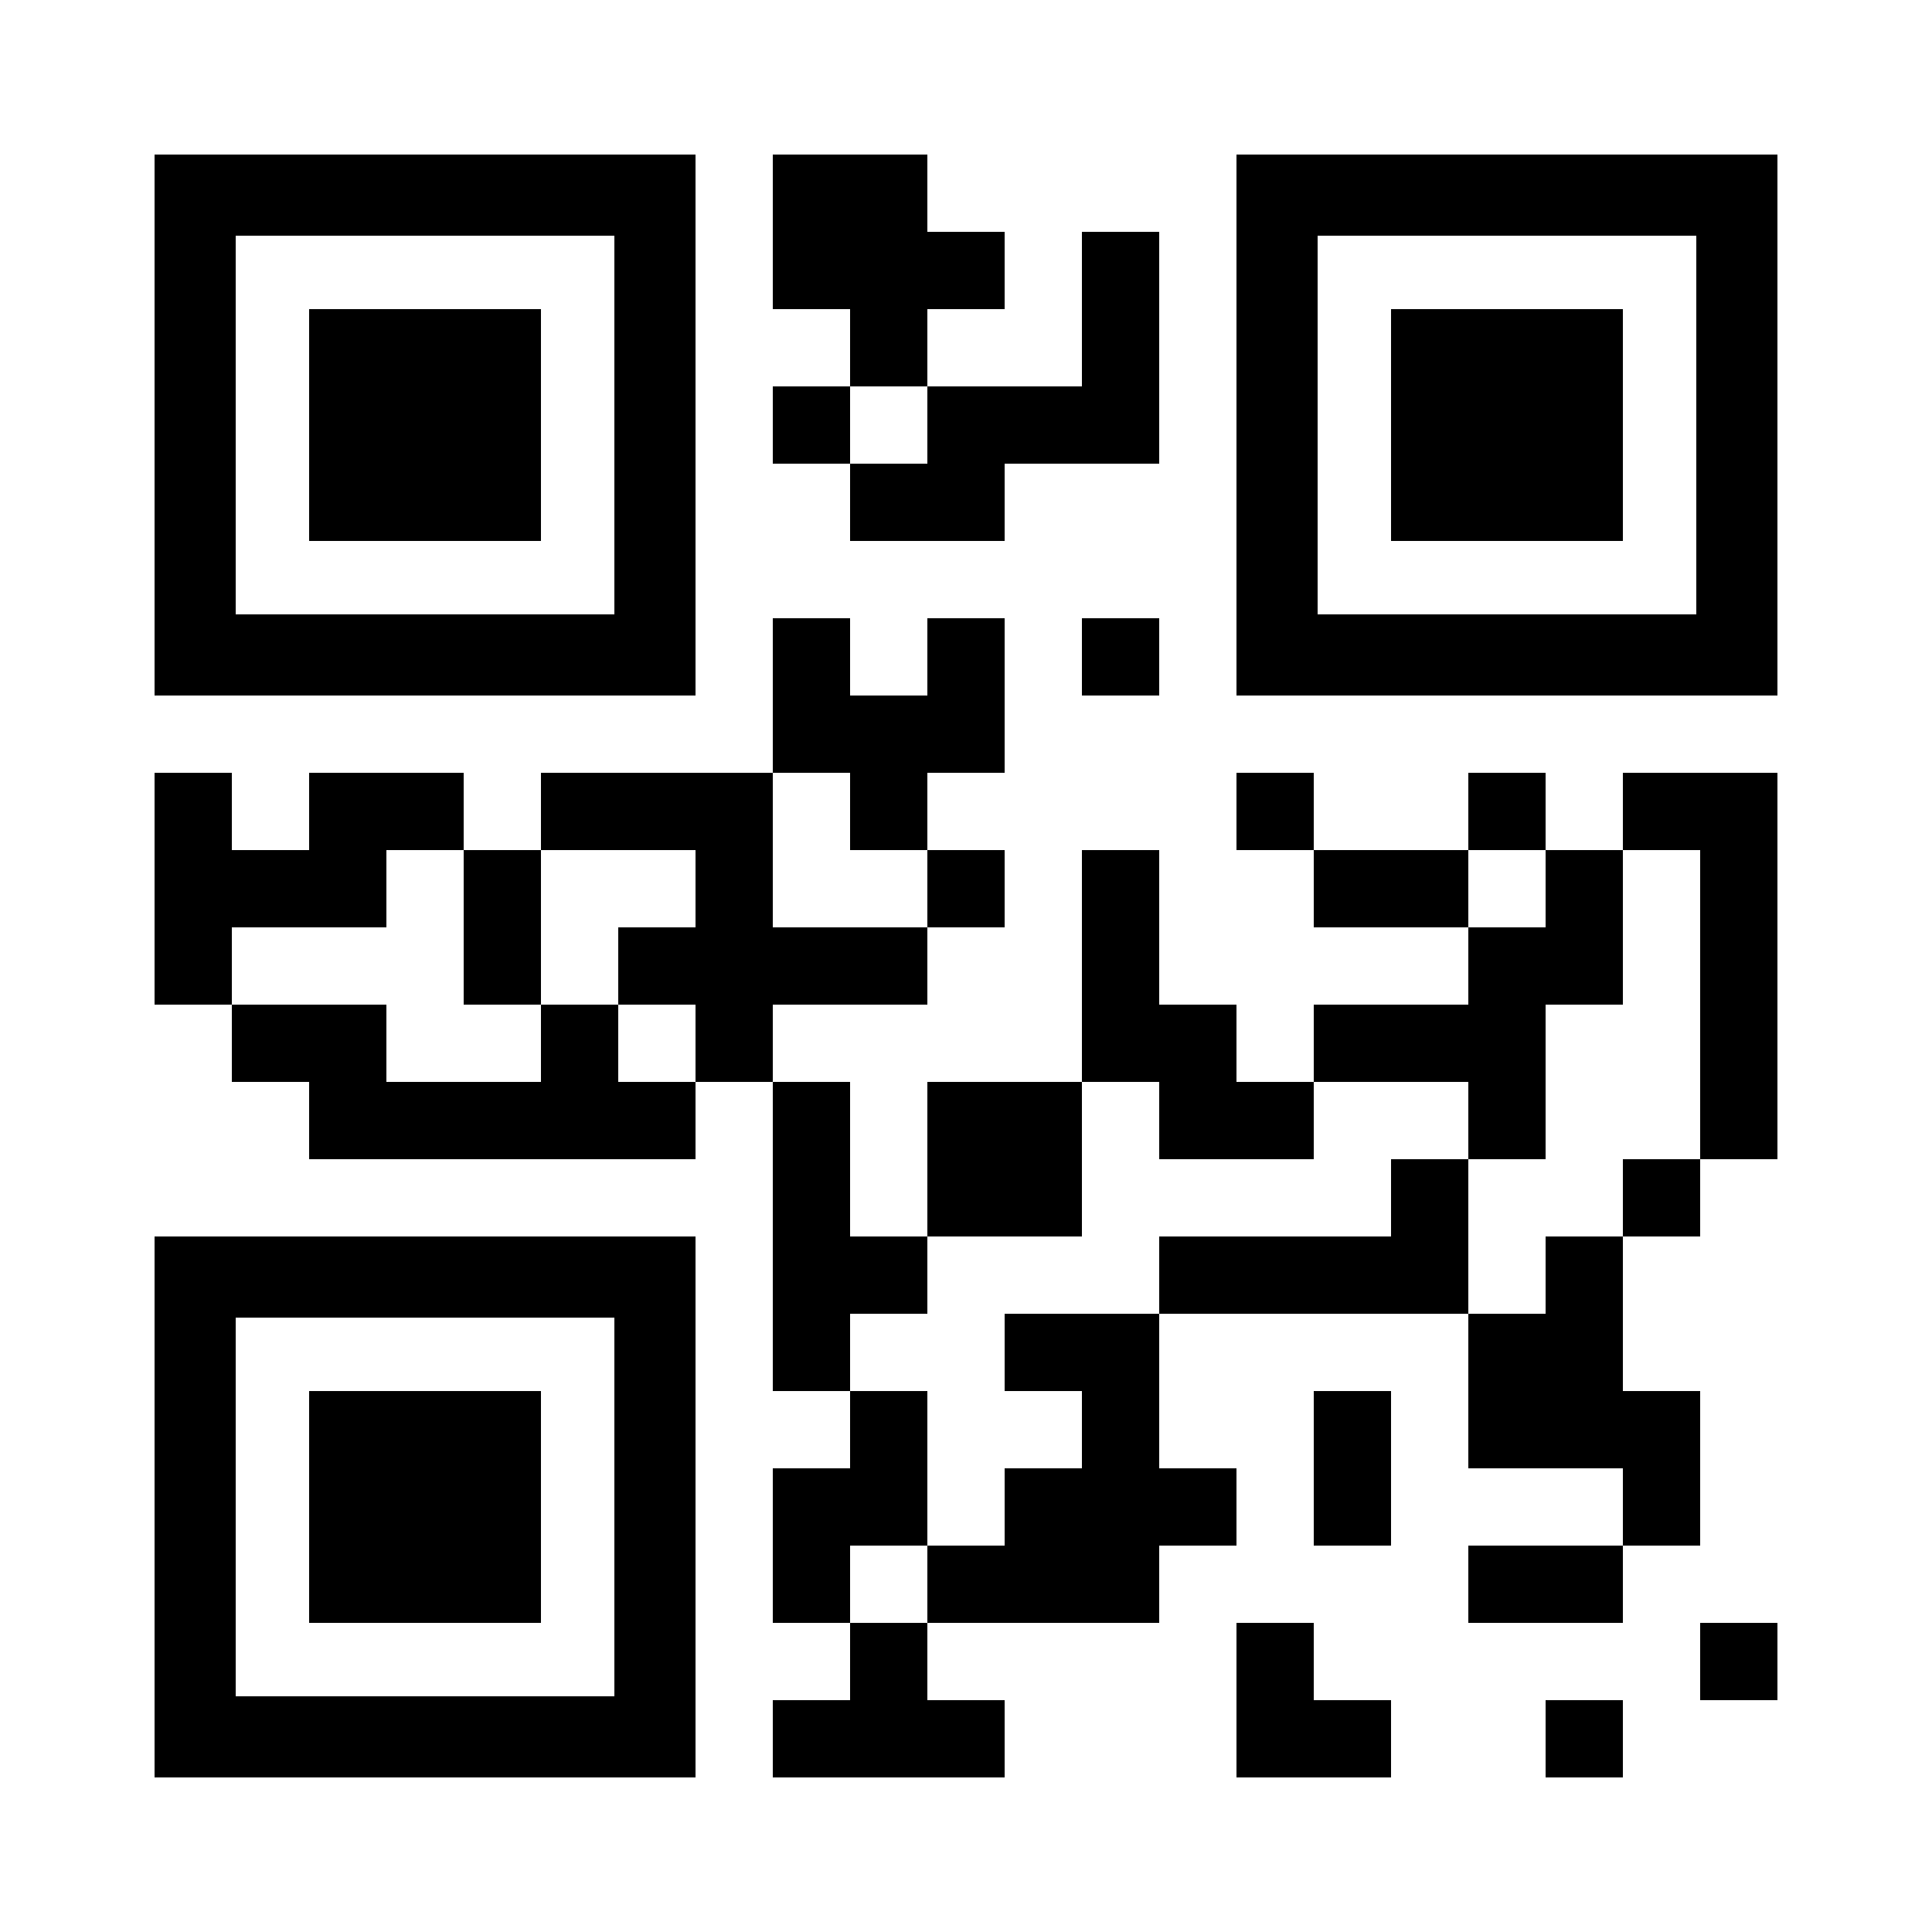
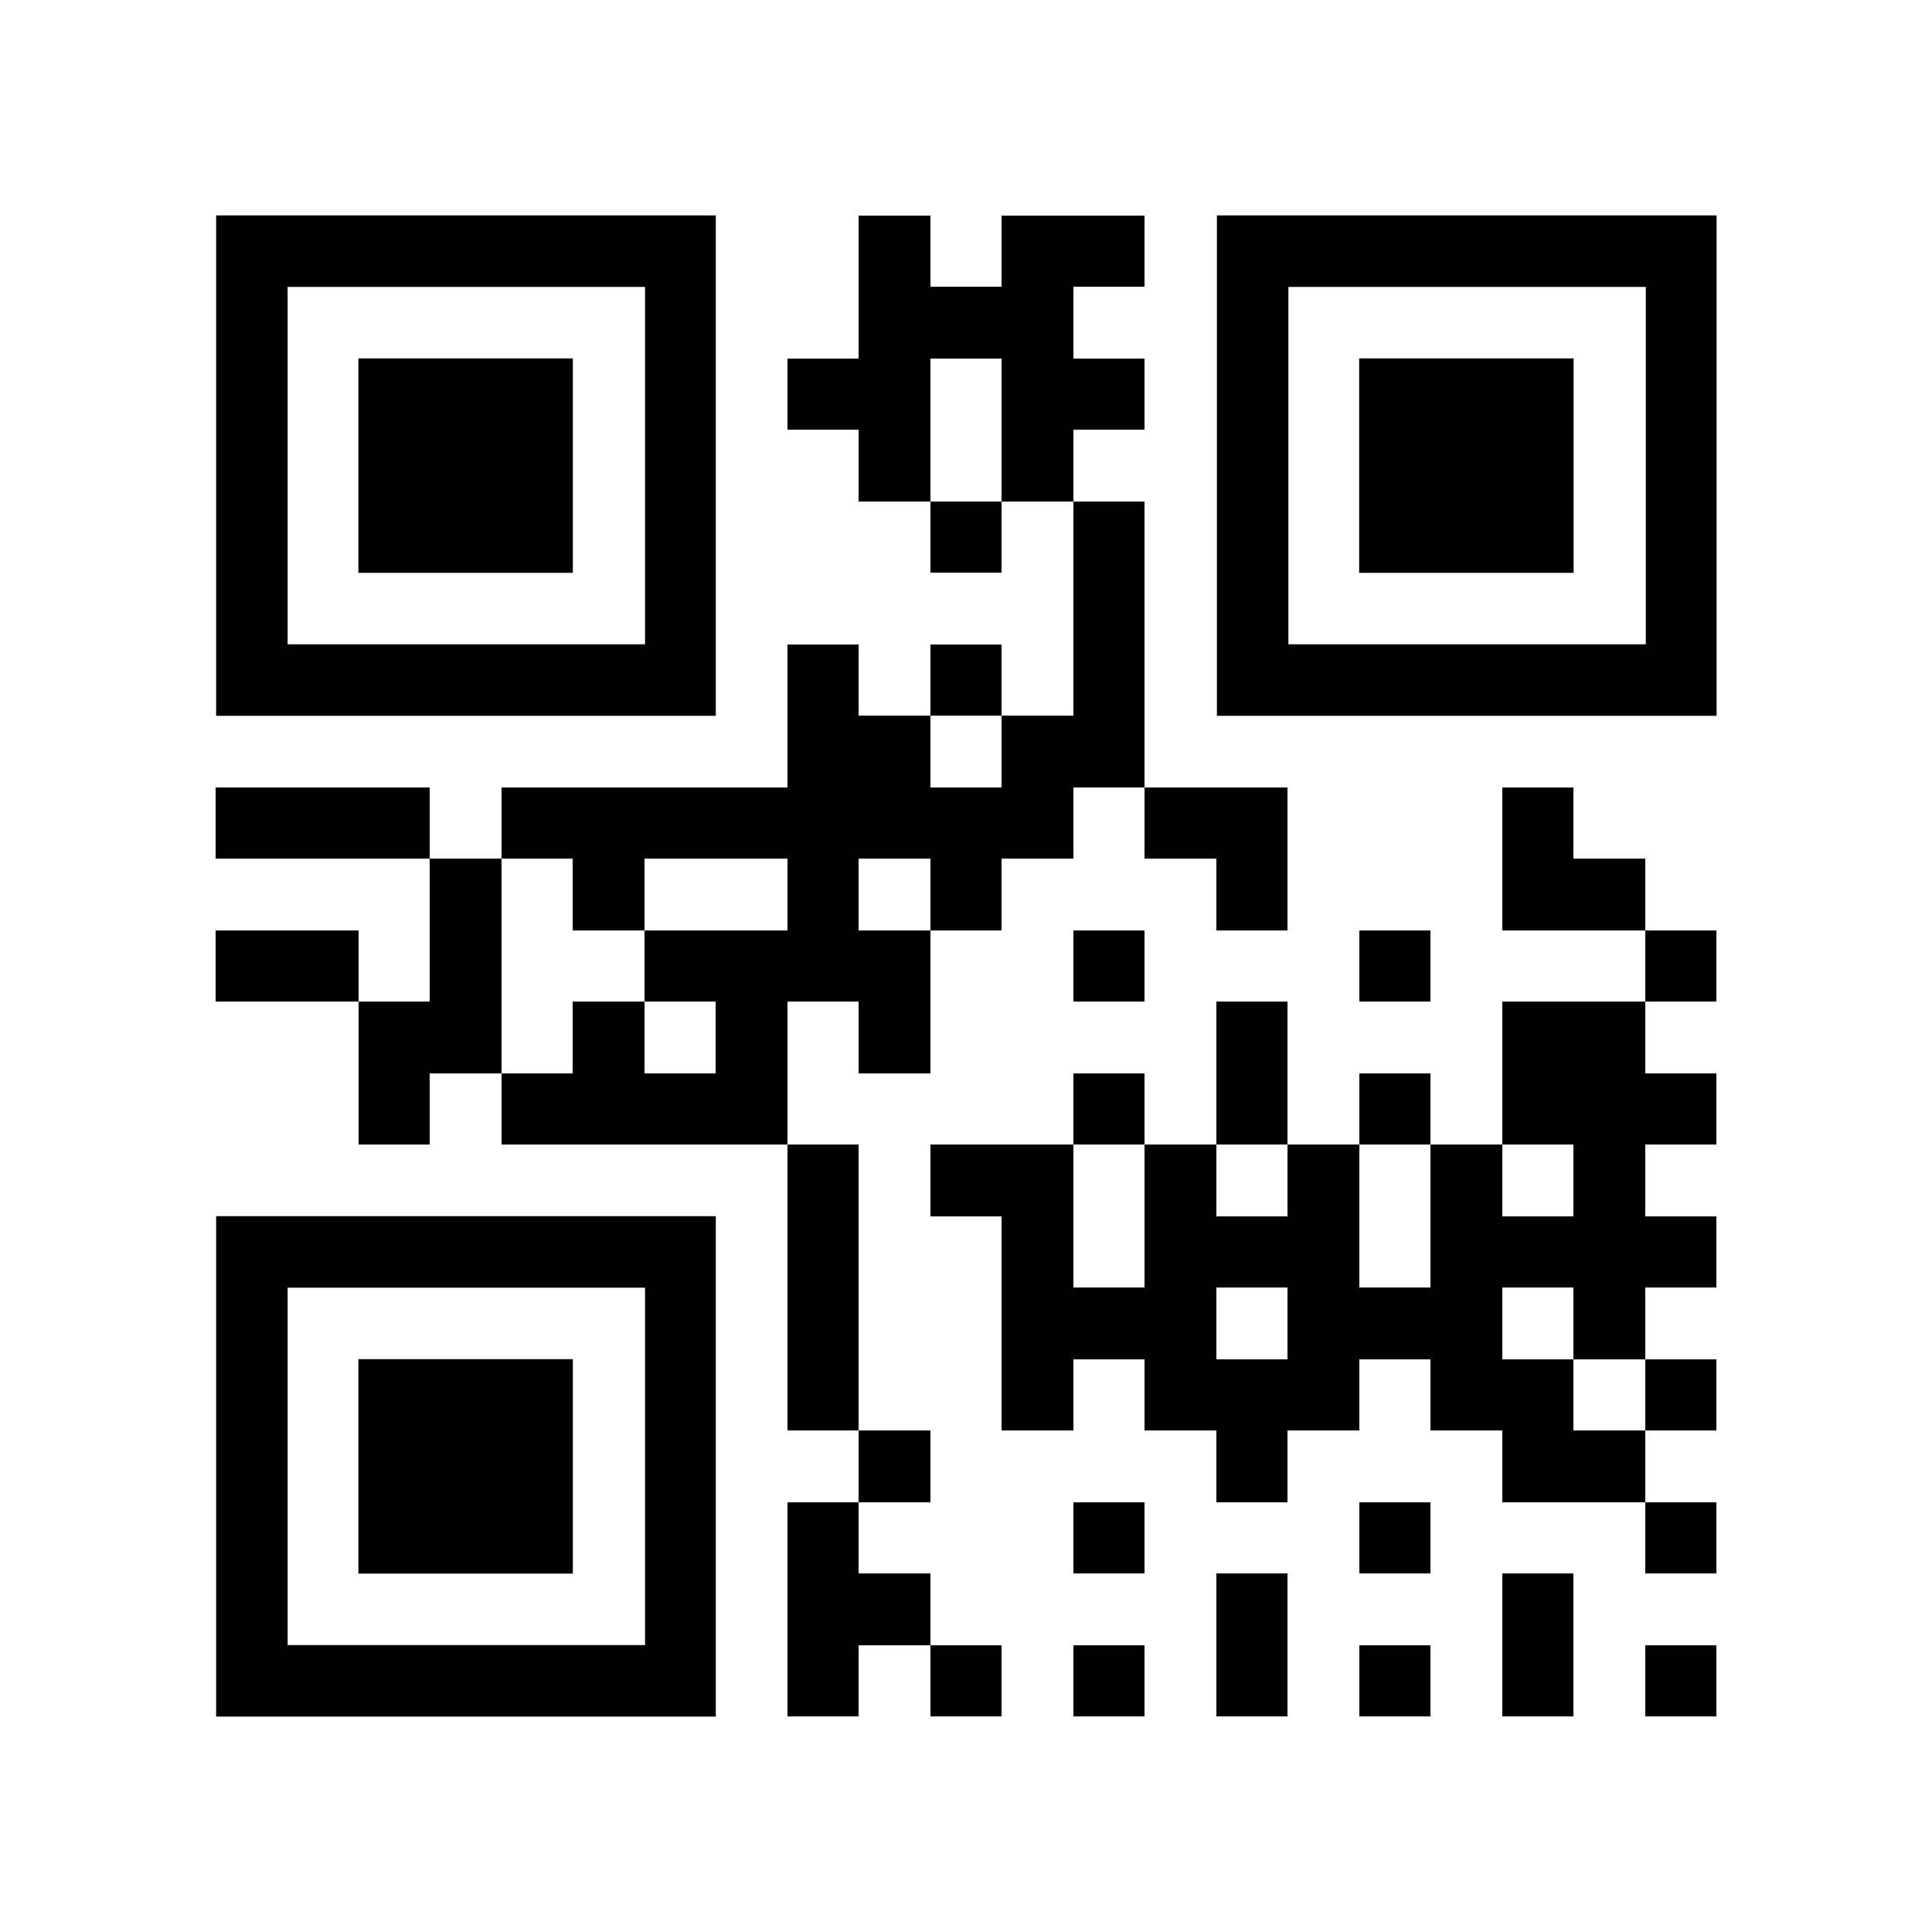
- <svg xmlns="http://www.w3.org/2000/svg" version="1.1" id="Layer_1" x="0px" y="0px" width="1200px" height="1200px" viewBox="0 0 1200 1200" enable-background="new 0 0 1200 1200" xml:space="preserve">
-   <rect x="0" y="0" width="1200" height="1200" fill="rgb(255,255,255)" />
-   <g transform="translate(96,96)">
-     <g transform="translate(384,0) scale(0.48,0.48)">
-       <g transform="" style="fill: rgb(0, 0, 0);">
-         <rect width="100" height="100" />
-       </g>
-     </g>
-     <g transform="translate(432,0) scale(0.48,0.48)">
-       <g transform="" style="fill: rgb(0, 0, 0);">
-         <rect width="100" height="100" />
-       </g>
-     </g>
-     <g transform="translate(384,48) scale(0.48,0.48)">
-       <g transform="" style="fill: rgb(0, 0, 0);">
-         <rect width="100" height="100" />
-       </g>
-     </g>
-     <g transform="translate(432,48) scale(0.48,0.48)">
-       <g transform="" style="fill: rgb(0, 0, 0);">
-         <rect width="100" height="100" />
-       </g>
-     </g>
-     <g transform="translate(480,48) scale(0.48,0.48)">
-       <g transform="" style="fill: rgb(0, 0, 0);">
-         <rect width="100" height="100" />
-       </g>
-     </g>
-     <g transform="translate(576,48) scale(0.48,0.48)">
-       <g transform="" style="fill: rgb(0, 0, 0);">
-         <rect width="100" height="100" />
-       </g>
-     </g>
-     <g transform="translate(432,96) scale(0.48,0.48)">
-       <g transform="" style="fill: rgb(0, 0, 0);">
-         <rect width="100" height="100" />
-       </g>
-     </g>
-     <g transform="translate(576,96) scale(0.48,0.48)">
-       <g transform="" style="fill: rgb(0, 0, 0);">
-         <rect width="100" height="100" />
-       </g>
-     </g>
-     <g transform="translate(384,144) scale(0.48,0.48)">
-       <g transform="" style="fill: rgb(0, 0, 0);">
-         <rect width="100" height="100" />
-       </g>
-     </g>
-     <g transform="translate(480,144) scale(0.48,0.48)">
-       <g transform="" style="fill: rgb(0, 0, 0);">
-         <rect width="100" height="100" />
-       </g>
-     </g>
-     <g transform="translate(528,144) scale(0.48,0.48)">
-       <g transform="" style="fill: rgb(0, 0, 0);">
-         <rect width="100" height="100" />
-       </g>
-     </g>
-     <g transform="translate(576,144) scale(0.48,0.48)">
-       <g transform="" style="fill: rgb(0, 0, 0);">
-         <rect width="100" height="100" />
-       </g>
-     </g>
-     <g transform="translate(432,192) scale(0.48,0.48)">
-       <g transform="" style="fill: rgb(0, 0, 0);">
-         <rect width="100" height="100" />
-       </g>
-     </g>
-     <g transform="translate(480,192) scale(0.48,0.48)">
-       <g transform="" style="fill: rgb(0, 0, 0);">
-         <rect width="100" height="100" />
-       </g>
-     </g>
-     <g transform="translate(384,288) scale(0.48,0.48)">
-       <g transform="" style="fill: rgb(0, 0, 0);">
-         <rect width="100" height="100" />
-       </g>
-     </g>
-     <g transform="translate(480,288) scale(0.48,0.48)">
-       <g transform="" style="fill: rgb(0, 0, 0);">
-         <rect width="100" height="100" />
-       </g>
-     </g>
-     <g transform="translate(576,288) scale(0.48,0.48)">
-       <g transform="" style="fill: rgb(0, 0, 0);">
-         <rect width="100" height="100" />
-       </g>
-     </g>
-     <g transform="translate(384,336) scale(0.48,0.48)">
-       <g transform="" style="fill: rgb(0, 0, 0);">
-         <rect width="100" height="100" />
-       </g>
-     </g>
-     <g transform="translate(432,336) scale(0.48,0.48)">
-       <g transform="" style="fill: rgb(0, 0, 0);">
-         <rect width="100" height="100" />
-       </g>
-     </g>
-     <g transform="translate(480,336) scale(0.48,0.48)">
-       <g transform="" style="fill: rgb(0, 0, 0);">
-         <rect width="100" height="100" />
-       </g>
-     </g>
-     <g transform="translate(0,384) scale(0.48,0.48)">
-       <g transform="" style="fill: rgb(0, 0, 0);">
-         <rect width="100" height="100" />
-       </g>
-     </g>
-     <g transform="translate(96,384) scale(0.48,0.48)">
-       <g transform="" style="fill: rgb(0, 0, 0);">
-         <rect width="100" height="100" />
-       </g>
-     </g>
-     <g transform="translate(144,384) scale(0.48,0.48)">
-       <g transform="" style="fill: rgb(0, 0, 0);">
-         <rect width="100" height="100" />
-       </g>
-     </g>
-     <g transform="translate(240,384) scale(0.48,0.48)">
-       <g transform="" style="fill: rgb(0, 0, 0);">
-         <rect width="100" height="100" />
-       </g>
-     </g>
-     <g transform="translate(288,384) scale(0.48,0.48)">
-       <g transform="" style="fill: rgb(0, 0, 0);">
-         <rect width="100" height="100" />
-       </g>
-     </g>
-     <g transform="translate(336,384) scale(0.48,0.48)">
-       <g transform="" style="fill: rgb(0, 0, 0);">
-         <rect width="100" height="100" />
-       </g>
-     </g>
-     <g transform="translate(432,384) scale(0.48,0.48)">
-       <g transform="" style="fill: rgb(0, 0, 0);">
-         <rect width="100" height="100" />
-       </g>
-     </g>
-     <g transform="translate(672,384) scale(0.48,0.48)">
-       <g transform="" style="fill: rgb(0, 0, 0);">
-         <rect width="100" height="100" />
-       </g>
-     </g>
-     <g transform="translate(816,384) scale(0.48,0.48)">
-       <g transform="" style="fill: rgb(0, 0, 0);">
-         <rect width="100" height="100" />
-       </g>
-     </g>
-     <g transform="translate(912,384) scale(0.48,0.48)">
-       <g transform="" style="fill: rgb(0, 0, 0);">
-         <rect width="100" height="100" />
-       </g>
-     </g>
-     <g transform="translate(960,384) scale(0.48,0.48)">
-       <g transform="" style="fill: rgb(0, 0, 0);">
-         <rect width="100" height="100" />
-       </g>
-     </g>
-     <g transform="translate(0,432) scale(0.48,0.48)">
-       <g transform="" style="fill: rgb(0, 0, 0);">
-         <rect width="100" height="100" />
-       </g>
-     </g>
-     <g transform="translate(48,432) scale(0.48,0.48)">
-       <g transform="" style="fill: rgb(0, 0, 0);">
-         <rect width="100" height="100" />
-       </g>
-     </g>
-     <g transform="translate(96,432) scale(0.48,0.48)">
-       <g transform="" style="fill: rgb(0, 0, 0);">
-         <rect width="100" height="100" />
-       </g>
-     </g>
-     <g transform="translate(192,432) scale(0.48,0.48)">
-       <g transform="" style="fill: rgb(0, 0, 0);">
-         <rect width="100" height="100" />
-       </g>
-     </g>
-     <g transform="translate(336,432) scale(0.48,0.48)">
-       <g transform="" style="fill: rgb(0, 0, 0);">
-         <rect width="100" height="100" />
-       </g>
-     </g>
-     <g transform="translate(480,432) scale(0.48,0.48)">
-       <g transform="" style="fill: rgb(0, 0, 0);">
-         <rect width="100" height="100" />
-       </g>
-     </g>
-     <g transform="translate(576,432) scale(0.48,0.48)">
-       <g transform="" style="fill: rgb(0, 0, 0);">
-         <rect width="100" height="100" />
-       </g>
-     </g>
-     <g transform="translate(720,432) scale(0.48,0.48)">
-       <g transform="" style="fill: rgb(0, 0, 0);">
-         <rect width="100" height="100" />
-       </g>
-     </g>
-     <g transform="translate(768,432) scale(0.48,0.48)">
-       <g transform="" style="fill: rgb(0, 0, 0);">
-         <rect width="100" height="100" />
-       </g>
-     </g>
-     <g transform="translate(864,432) scale(0.48,0.48)">
-       <g transform="" style="fill: rgb(0, 0, 0);">
-         <rect width="100" height="100" />
-       </g>
-     </g>
-     <g transform="translate(960,432) scale(0.48,0.48)">
-       <g transform="" style="fill: rgb(0, 0, 0);">
-         <rect width="100" height="100" />
-       </g>
-     </g>
-     <g transform="translate(0,480) scale(0.48,0.48)">
-       <g transform="" style="fill: rgb(0, 0, 0);">
-         <rect width="100" height="100" />
-       </g>
-     </g>
-     <g transform="translate(192,480) scale(0.48,0.48)">
-       <g transform="" style="fill: rgb(0, 0, 0);">
-         <rect width="100" height="100" />
-       </g>
-     </g>
-     <g transform="translate(288,480) scale(0.48,0.48)">
-       <g transform="" style="fill: rgb(0, 0, 0);">
-         <rect width="100" height="100" />
-       </g>
-     </g>
-     <g transform="translate(336,480) scale(0.48,0.48)">
-       <g transform="" style="fill: rgb(0, 0, 0);">
-         <rect width="100" height="100" />
-       </g>
-     </g>
-     <g transform="translate(384,480) scale(0.48,0.48)">
-       <g transform="" style="fill: rgb(0, 0, 0);">
-         <rect width="100" height="100" />
-       </g>
-     </g>
-     <g transform="translate(432,480) scale(0.48,0.48)">
-       <g transform="" style="fill: rgb(0, 0, 0);">
-         <rect width="100" height="100" />
-       </g>
-     </g>
-     <g transform="translate(576,480) scale(0.48,0.48)">
-       <g transform="" style="fill: rgb(0, 0, 0);">
-         <rect width="100" height="100" />
-       </g>
-     </g>
-     <g transform="translate(816,480) scale(0.48,0.48)">
-       <g transform="" style="fill: rgb(0, 0, 0);">
-         <rect width="100" height="100" />
-       </g>
-     </g>
-     <g transform="translate(864,480) scale(0.48,0.48)">
-       <g transform="" style="fill: rgb(0, 0, 0);">
-         <rect width="100" height="100" />
-       </g>
-     </g>
-     <g transform="translate(960,480) scale(0.48,0.48)">
-       <g transform="" style="fill: rgb(0, 0, 0);">
-         <rect width="100" height="100" />
-       </g>
-     </g>
-     <g transform="translate(48,528) scale(0.48,0.48)">
-       <g transform="" style="fill: rgb(0, 0, 0);">
-         <rect width="100" height="100" />
-       </g>
-     </g>
-     <g transform="translate(96,528) scale(0.48,0.48)">
-       <g transform="" style="fill: rgb(0, 0, 0);">
-         <rect width="100" height="100" />
-       </g>
-     </g>
-     <g transform="translate(240,528) scale(0.48,0.48)">
-       <g transform="" style="fill: rgb(0, 0, 0);">
-         <rect width="100" height="100" />
-       </g>
-     </g>
-     <g transform="translate(336,528) scale(0.48,0.48)">
-       <g transform="" style="fill: rgb(0, 0, 0);">
-         <rect width="100" height="100" />
-       </g>
-     </g>
-     <g transform="translate(576,528) scale(0.48,0.48)">
-       <g transform="" style="fill: rgb(0, 0, 0);">
-         <rect width="100" height="100" />
-       </g>
-     </g>
-     <g transform="translate(624,528) scale(0.48,0.48)">
-       <g transform="" style="fill: rgb(0, 0, 0);">
-         <rect width="100" height="100" />
-       </g>
-     </g>
-     <g transform="translate(720,528) scale(0.48,0.48)">
-       <g transform="" style="fill: rgb(0, 0, 0);">
-         <rect width="100" height="100" />
-       </g>
-     </g>
-     <g transform="translate(768,528) scale(0.48,0.48)">
-       <g transform="" style="fill: rgb(0, 0, 0);">
-         <rect width="100" height="100" />
-       </g>
-     </g>
-     <g transform="translate(816,528) scale(0.48,0.48)">
-       <g transform="" style="fill: rgb(0, 0, 0);">
-         <rect width="100" height="100" />
-       </g>
-     </g>
-     <g transform="translate(960,528) scale(0.48,0.48)">
-       <g transform="" style="fill: rgb(0, 0, 0);">
-         <rect width="100" height="100" />
-       </g>
-     </g>
-     <g transform="translate(96,576) scale(0.48,0.48)">
-       <g transform="" style="fill: rgb(0, 0, 0);">
-         <rect width="100" height="100" />
-       </g>
-     </g>
-     <g transform="translate(144,576) scale(0.48,0.48)">
-       <g transform="" style="fill: rgb(0, 0, 0);">
-         <rect width="100" height="100" />
-       </g>
-     </g>
-     <g transform="translate(192,576) scale(0.48,0.48)">
-       <g transform="" style="fill: rgb(0, 0, 0);">
-         <rect width="100" height="100" />
-       </g>
-     </g>
-     <g transform="translate(240,576) scale(0.48,0.48)">
-       <g transform="" style="fill: rgb(0, 0, 0);">
-         <rect width="100" height="100" />
-       </g>
-     </g>
-     <g transform="translate(288,576) scale(0.48,0.48)">
-       <g transform="" style="fill: rgb(0, 0, 0);">
-         <rect width="100" height="100" />
-       </g>
-     </g>
-     <g transform="translate(384,576) scale(0.48,0.48)">
-       <g transform="" style="fill: rgb(0, 0, 0);">
-         <rect width="100" height="100" />
-       </g>
-     </g>
-     <g transform="translate(480,576) scale(0.48,0.48)">
-       <g transform="" style="fill: rgb(0, 0, 0);">
-         <rect width="100" height="100" />
-       </g>
-     </g>
-     <g transform="translate(528,576) scale(0.48,0.48)">
-       <g transform="" style="fill: rgb(0, 0, 0);">
-         <rect width="100" height="100" />
-       </g>
-     </g>
-     <g transform="translate(624,576) scale(0.48,0.48)">
-       <g transform="" style="fill: rgb(0, 0, 0);">
-         <rect width="100" height="100" />
-       </g>
-     </g>
-     <g transform="translate(672,576) scale(0.48,0.48)">
-       <g transform="" style="fill: rgb(0, 0, 0);">
-         <rect width="100" height="100" />
-       </g>
-     </g>
-     <g transform="translate(816,576) scale(0.48,0.48)">
-       <g transform="" style="fill: rgb(0, 0, 0);">
-         <rect width="100" height="100" />
-       </g>
-     </g>
-     <g transform="translate(960,576) scale(0.48,0.48)">
-       <g transform="" style="fill: rgb(0, 0, 0);">
-         <rect width="100" height="100" />
-       </g>
-     </g>
-     <g transform="translate(384,624) scale(0.48,0.48)">
-       <g transform="" style="fill: rgb(0, 0, 0);">
-         <rect width="100" height="100" />
-       </g>
-     </g>
-     <g transform="translate(480,624) scale(0.48,0.48)">
-       <g transform="" style="fill: rgb(0, 0, 0);">
-         <rect width="100" height="100" />
-       </g>
-     </g>
-     <g transform="translate(528,624) scale(0.48,0.48)">
-       <g transform="" style="fill: rgb(0, 0, 0);">
-         <rect width="100" height="100" />
-       </g>
-     </g>
-     <g transform="translate(768,624) scale(0.48,0.48)">
-       <g transform="" style="fill: rgb(0, 0, 0);">
-         <rect width="100" height="100" />
-       </g>
-     </g>
-     <g transform="translate(912,624) scale(0.48,0.48)">
-       <g transform="" style="fill: rgb(0, 0, 0);">
-         <rect width="100" height="100" />
-       </g>
-     </g>
-     <g transform="translate(384,672) scale(0.48,0.48)">
-       <g transform="" style="fill: rgb(0, 0, 0);">
-         <rect width="100" height="100" />
-       </g>
-     </g>
-     <g transform="translate(432,672) scale(0.48,0.48)">
-       <g transform="" style="fill: rgb(0, 0, 0);">
-         <rect width="100" height="100" />
-       </g>
-     </g>
-     <g transform="translate(624,672) scale(0.48,0.48)">
-       <g transform="" style="fill: rgb(0, 0, 0);">
-         <rect width="100" height="100" />
-       </g>
-     </g>
-     <g transform="translate(672,672) scale(0.48,0.48)">
-       <g transform="" style="fill: rgb(0, 0, 0);">
-         <rect width="100" height="100" />
-       </g>
-     </g>
-     <g transform="translate(720,672) scale(0.48,0.48)">
-       <g transform="" style="fill: rgb(0, 0, 0);">
-         <rect width="100" height="100" />
-       </g>
-     </g>
-     <g transform="translate(768,672) scale(0.48,0.48)">
-       <g transform="" style="fill: rgb(0, 0, 0);">
-         <rect width="100" height="100" />
-       </g>
-     </g>
-     <g transform="translate(864,672) scale(0.48,0.48)">
-       <g transform="" style="fill: rgb(0, 0, 0);">
-         <rect width="100" height="100" />
-       </g>
-     </g>
-     <g transform="translate(384,720) scale(0.48,0.48)">
-       <g transform="" style="fill: rgb(0, 0, 0);">
-         <rect width="100" height="100" />
-       </g>
-     </g>
-     <g transform="translate(528,720) scale(0.48,0.48)">
-       <g transform="" style="fill: rgb(0, 0, 0);">
-         <rect width="100" height="100" />
-       </g>
-     </g>
-     <g transform="translate(576,720) scale(0.48,0.48)">
-       <g transform="" style="fill: rgb(0, 0, 0);">
-         <rect width="100" height="100" />
-       </g>
-     </g>
-     <g transform="translate(816,720) scale(0.48,0.48)">
-       <g transform="" style="fill: rgb(0, 0, 0);">
-         <rect width="100" height="100" />
-       </g>
-     </g>
-     <g transform="translate(864,720) scale(0.48,0.48)">
-       <g transform="" style="fill: rgb(0, 0, 0);">
-         <rect width="100" height="100" />
-       </g>
-     </g>
-     <g transform="translate(432,768) scale(0.48,0.48)">
-       <g transform="" style="fill: rgb(0, 0, 0);">
-         <rect width="100" height="100" />
-       </g>
-     </g>
-     <g transform="translate(576,768) scale(0.48,0.48)">
-       <g transform="" style="fill: rgb(0, 0, 0);">
-         <rect width="100" height="100" />
-       </g>
-     </g>
-     <g transform="translate(720,768) scale(0.48,0.48)">
-       <g transform="" style="fill: rgb(0, 0, 0);">
-         <rect width="100" height="100" />
-       </g>
-     </g>
-     <g transform="translate(816,768) scale(0.48,0.48)">
-       <g transform="" style="fill: rgb(0, 0, 0);">
-         <rect width="100" height="100" />
-       </g>
-     </g>
-     <g transform="translate(864,768) scale(0.48,0.48)">
-       <g transform="" style="fill: rgb(0, 0, 0);">
-         <rect width="100" height="100" />
-       </g>
-     </g>
-     <g transform="translate(912,768) scale(0.48,0.48)">
-       <g transform="" style="fill: rgb(0, 0, 0);">
-         <rect width="100" height="100" />
-       </g>
-     </g>
-     <g transform="translate(384,816) scale(0.48,0.48)">
-       <g transform="" style="fill: rgb(0, 0, 0);">
-         <rect width="100" height="100" />
-       </g>
-     </g>
-     <g transform="translate(432,816) scale(0.48,0.48)">
-       <g transform="" style="fill: rgb(0, 0, 0);">
-         <rect width="100" height="100" />
-       </g>
-     </g>
-     <g transform="translate(528,816) scale(0.48,0.48)">
-       <g transform="" style="fill: rgb(0, 0, 0);">
-         <rect width="100" height="100" />
-       </g>
-     </g>
-     <g transform="translate(576,816) scale(0.48,0.48)">
-       <g transform="" style="fill: rgb(0, 0, 0);">
-         <rect width="100" height="100" />
-       </g>
-     </g>
-     <g transform="translate(624,816) scale(0.48,0.48)">
-       <g transform="" style="fill: rgb(0, 0, 0);">
-         <rect width="100" height="100" />
-       </g>
-     </g>
-     <g transform="translate(720,816) scale(0.48,0.48)">
-       <g transform="" style="fill: rgb(0, 0, 0);">
-         <rect width="100" height="100" />
-       </g>
-     </g>
-     <g transform="translate(912,816) scale(0.48,0.48)">
-       <g transform="" style="fill: rgb(0, 0, 0);">
-         <rect width="100" height="100" />
-       </g>
-     </g>
-     <g transform="translate(384,864) scale(0.48,0.48)">
-       <g transform="" style="fill: rgb(0, 0, 0);">
-         <rect width="100" height="100" />
-       </g>
-     </g>
-     <g transform="translate(480,864) scale(0.48,0.48)">
-       <g transform="" style="fill: rgb(0, 0, 0);">
-         <rect width="100" height="100" />
-       </g>
-     </g>
-     <g transform="translate(528,864) scale(0.48,0.48)">
-       <g transform="" style="fill: rgb(0, 0, 0);">
-         <rect width="100" height="100" />
-       </g>
-     </g>
-     <g transform="translate(576,864) scale(0.48,0.48)">
-       <g transform="" style="fill: rgb(0, 0, 0);">
-         <rect width="100" height="100" />
-       </g>
-     </g>
-     <g transform="translate(816,864) scale(0.48,0.48)">
-       <g transform="" style="fill: rgb(0, 0, 0);">
-         <rect width="100" height="100" />
-       </g>
-     </g>
-     <g transform="translate(864,864) scale(0.48,0.48)">
-       <g transform="" style="fill: rgb(0, 0, 0);">
-         <rect width="100" height="100" />
-       </g>
-     </g>
-     <g transform="translate(432,912) scale(0.48,0.48)">
-       <g transform="" style="fill: rgb(0, 0, 0);">
-         <rect width="100" height="100" />
-       </g>
-     </g>
-     <g transform="translate(672,912) scale(0.48,0.48)">
-       <g transform="" style="fill: rgb(0, 0, 0);">
-         <rect width="100" height="100" />
-       </g>
-     </g>
-     <g transform="translate(960,912) scale(0.48,0.48)">
-       <g transform="" style="fill: rgb(0, 0, 0);">
-         <rect width="100" height="100" />
-       </g>
-     </g>
-     <g transform="translate(384,960) scale(0.48,0.48)">
-       <g transform="" style="fill: rgb(0, 0, 0);">
-         <rect width="100" height="100" />
-       </g>
-     </g>
-     <g transform="translate(432,960) scale(0.48,0.48)">
-       <g transform="" style="fill: rgb(0, 0, 0);">
-         <rect width="100" height="100" />
-       </g>
-     </g>
-     <g transform="translate(480,960) scale(0.48,0.48)">
-       <g transform="" style="fill: rgb(0, 0, 0);">
-         <rect width="100" height="100" />
-       </g>
-     </g>
-     <g transform="translate(672,960) scale(0.48,0.48)">
-       <g transform="" style="fill: rgb(0, 0, 0);">
-         <rect width="100" height="100" />
-       </g>
-     </g>
-     <g transform="translate(720,960) scale(0.48,0.48)">
-       <g transform="" style="fill: rgb(0, 0, 0);">
-         <rect width="100" height="100" />
-       </g>
-     </g>
-     <g transform="translate(864,960) scale(0.48,0.48)">
-       <g transform="" style="fill: rgb(0, 0, 0);">
-         <rect width="100" height="100" />
-       </g>
-     </g>
-     <g transform="translate(0,0) scale(3.36, 3.36)">
-       <g transform="" style="fill: rgb(0, 0, 0);">
-         <g>
-           <rect x="15" y="15" style="fill:none;" width="70" height="70" />
-           <path d="M85,0H15H0v15v70v15h15h70h15V85V15V0H85z M85,85H15V15h70V85z" />
-         </g>
-       </g>
-     </g>
-     <g transform="translate(672,0) scale(3.36, 3.36)">
-       <g transform="" style="fill: rgb(0, 0, 0);">
-         <g>
-           <rect x="15" y="15" style="fill:none;" width="70" height="70" />
-           <path d="M85,0H15H0v15v70v15h15h70h15V85V15V0H85z M85,85H15V15h70V85z" />
-         </g>
-       </g>
-     </g>
-     <g transform="translate(0,672) scale(3.36, 3.36)">
-       <g transform="" style="fill: rgb(0, 0, 0);">
-         <g>
-           <rect x="15" y="15" style="fill:none;" width="70" height="70" />
-           <path d="M85,0H15H0v15v70v15h15h70h15V85V15V0H85z M85,85H15V15h70V85z" />
-         </g>
-       </g>
-     </g>
-     <g transform="translate(96,96) scale(1.44, 1.44)">
-       <g transform="" style="fill: rgb(0, 0, 0);">
-         <rect width="100" height="100" />
-       </g>
-     </g>
-     <g transform="translate(768,96) scale(1.44, 1.44)">
-       <g transform="" style="fill: rgb(0, 0, 0);">
-         <rect width="100" height="100" />
-       </g>
-     </g>
-     <g transform="translate(96,768) scale(1.44, 1.44)">
-       <g transform="" style="fill: rgb(0, 0, 0);">
-         <rect width="100" height="100" />
-       </g>
-     </g>
-   </g>
+ <svg xmlns="http://www.w3.org/2000/svg" version="1.0" viewBox="0 0 100 100" enable-background="new 0 0 100 100" xml:space="preserve">
+   <svg version="1.1" width="100" height="100" viewBox="0 0 2000 2000" x="0" y="0" shape-rendering="crispEdges">
+     <defs />
+     <rect x="0" y="0" width="2000" height="2000" fill="#ffffff" />
+     <rect x="889" y="223" width="74" height="74" fill="#000000" />
+     <rect x="1037" y="223" width="74" height="74" fill="#000000" />
+     <rect x="1111" y="223" width="74" height="74" fill="#000000" />
+     <rect x="889" y="297" width="74" height="74" fill="#000000" />
+     <rect x="963" y="297" width="74" height="74" fill="#000000" />
+     <rect x="1037" y="297" width="74" height="74" fill="#000000" />
+     <rect x="815" y="371" width="74" height="74" fill="#000000" />
+     <rect x="889" y="371" width="74" height="74" fill="#000000" />
+     <rect x="1037" y="371" width="74" height="74" fill="#000000" />
+     <rect x="1111" y="371" width="74" height="74" fill="#000000" />
+     <rect x="889" y="445" width="74" height="74" fill="#000000" />
+     <rect x="1037" y="445" width="74" height="74" fill="#000000" />
+     <rect x="963" y="519" width="74" height="74" fill="#000000" />
+     <rect x="1111" y="519" width="74" height="74" fill="#000000" />
+     <rect x="1111" y="593" width="74" height="74" fill="#000000" />
+     <rect x="815" y="667" width="74" height="74" fill="#000000" />
+     <rect x="963" y="667" width="74" height="74" fill="#000000" />
+     <rect x="1111" y="667" width="74" height="74" fill="#000000" />
+     <rect x="815" y="741" width="74" height="74" fill="#000000" />
+     <rect x="889" y="741" width="74" height="74" fill="#000000" />
+     <rect x="1037" y="741" width="74" height="74" fill="#000000" />
+     <rect x="1111" y="741" width="74" height="74" fill="#000000" />
+     <rect x="223" y="815" width="74" height="74" fill="#000000" />
+     <rect x="297" y="815" width="74" height="74" fill="#000000" />
+     <rect x="371" y="815" width="74" height="74" fill="#000000" />
+     <rect x="519" y="815" width="74" height="74" fill="#000000" />
+     <rect x="593" y="815" width="74" height="74" fill="#000000" />
+     <rect x="667" y="815" width="74" height="74" fill="#000000" />
+     <rect x="741" y="815" width="74" height="74" fill="#000000" />
+     <rect x="815" y="815" width="74" height="74" fill="#000000" />
+     <rect x="889" y="815" width="74" height="74" fill="#000000" />
+     <rect x="963" y="815" width="74" height="74" fill="#000000" />
+     <rect x="1037" y="815" width="74" height="74" fill="#000000" />
+     <rect x="1185" y="815" width="74" height="74" fill="#000000" />
+     <rect x="1259" y="815" width="74" height="74" fill="#000000" />
+     <rect x="1555" y="815" width="74" height="74" fill="#000000" />
+     <rect x="445" y="889" width="74" height="74" fill="#000000" />
+     <rect x="593" y="889" width="74" height="74" fill="#000000" />
+     <rect x="815" y="889" width="74" height="74" fill="#000000" />
+     <rect x="963" y="889" width="74" height="74" fill="#000000" />
+     <rect x="1259" y="889" width="74" height="74" fill="#000000" />
+     <rect x="1555" y="889" width="74" height="74" fill="#000000" />
+     <rect x="1629" y="889" width="74" height="74" fill="#000000" />
+     <rect x="223" y="963" width="74" height="74" fill="#000000" />
+     <rect x="297" y="963" width="74" height="74" fill="#000000" />
+     <rect x="445" y="963" width="74" height="74" fill="#000000" />
+     <rect x="667" y="963" width="74" height="74" fill="#000000" />
+     <rect x="741" y="963" width="74" height="74" fill="#000000" />
+     <rect x="815" y="963" width="74" height="74" fill="#000000" />
+     <rect x="889" y="963" width="74" height="74" fill="#000000" />
+     <rect x="1111" y="963" width="74" height="74" fill="#000000" />
+     <rect x="1407" y="963" width="74" height="74" fill="#000000" />
+     <rect x="1703" y="963" width="74" height="74" fill="#000000" />
+     <rect x="371" y="1037" width="74" height="74" fill="#000000" />
+     <rect x="445" y="1037" width="74" height="74" fill="#000000" />
+     <rect x="593" y="1037" width="74" height="74" fill="#000000" />
+     <rect x="741" y="1037" width="74" height="74" fill="#000000" />
+     <rect x="889" y="1037" width="74" height="74" fill="#000000" />
+     <rect x="1259" y="1037" width="74" height="74" fill="#000000" />
+     <rect x="1555" y="1037" width="74" height="74" fill="#000000" />
+     <rect x="1629" y="1037" width="74" height="74" fill="#000000" />
+     <rect x="371" y="1111" width="74" height="74" fill="#000000" />
+     <rect x="519" y="1111" width="74" height="74" fill="#000000" />
+     <rect x="593" y="1111" width="74" height="74" fill="#000000" />
+     <rect x="667" y="1111" width="74" height="74" fill="#000000" />
+     <rect x="741" y="1111" width="74" height="74" fill="#000000" />
+     <rect x="1111" y="1111" width="74" height="74" fill="#000000" />
+     <rect x="1259" y="1111" width="74" height="74" fill="#000000" />
+     <rect x="1407" y="1111" width="74" height="74" fill="#000000" />
+     <rect x="1555" y="1111" width="74" height="74" fill="#000000" />
+     <rect x="1629" y="1111" width="74" height="74" fill="#000000" />
+     <rect x="1703" y="1111" width="74" height="74" fill="#000000" />
+     <rect x="815" y="1185" width="74" height="74" fill="#000000" />
+     <rect x="963" y="1185" width="74" height="74" fill="#000000" />
+     <rect x="1037" y="1185" width="74" height="74" fill="#000000" />
+     <rect x="1185" y="1185" width="74" height="74" fill="#000000" />
+     <rect x="1333" y="1185" width="74" height="74" fill="#000000" />
+     <rect x="1481" y="1185" width="74" height="74" fill="#000000" />
+     <rect x="1629" y="1185" width="74" height="74" fill="#000000" />
+     <rect x="815" y="1259" width="74" height="74" fill="#000000" />
+     <rect x="1037" y="1259" width="74" height="74" fill="#000000" />
+     <rect x="1185" y="1259" width="74" height="74" fill="#000000" />
+     <rect x="1259" y="1259" width="74" height="74" fill="#000000" />
+     <rect x="1333" y="1259" width="74" height="74" fill="#000000" />
+     <rect x="1481" y="1259" width="74" height="74" fill="#000000" />
+     <rect x="1555" y="1259" width="74" height="74" fill="#000000" />
+     <rect x="1629" y="1259" width="74" height="74" fill="#000000" />
+     <rect x="1703" y="1259" width="74" height="74" fill="#000000" />
+     <rect x="815" y="1333" width="74" height="74" fill="#000000" />
+     <rect x="1037" y="1333" width="74" height="74" fill="#000000" />
+     <rect x="1111" y="1333" width="74" height="74" fill="#000000" />
+     <rect x="1185" y="1333" width="74" height="74" fill="#000000" />
+     <rect x="1333" y="1333" width="74" height="74" fill="#000000" />
+     <rect x="1407" y="1333" width="74" height="74" fill="#000000" />
+     <rect x="1481" y="1333" width="74" height="74" fill="#000000" />
+     <rect x="1629" y="1333" width="74" height="74" fill="#000000" />
+     <rect x="815" y="1407" width="74" height="74" fill="#000000" />
+     <rect x="1037" y="1407" width="74" height="74" fill="#000000" />
+     <rect x="1185" y="1407" width="74" height="74" fill="#000000" />
+     <rect x="1259" y="1407" width="74" height="74" fill="#000000" />
+     <rect x="1333" y="1407" width="74" height="74" fill="#000000" />
+     <rect x="1481" y="1407" width="74" height="74" fill="#000000" />
+     <rect x="1555" y="1407" width="74" height="74" fill="#000000" />
+     <rect x="1703" y="1407" width="74" height="74" fill="#000000" />
+     <rect x="889" y="1481" width="74" height="74" fill="#000000" />
+     <rect x="1259" y="1481" width="74" height="74" fill="#000000" />
+     <rect x="1555" y="1481" width="74" height="74" fill="#000000" />
+     <rect x="1629" y="1481" width="74" height="74" fill="#000000" />
+     <rect x="815" y="1555" width="74" height="74" fill="#000000" />
+     <rect x="1111" y="1555" width="74" height="74" fill="#000000" />
+     <rect x="1407" y="1555" width="74" height="74" fill="#000000" />
+     <rect x="1703" y="1555" width="74" height="74" fill="#000000" />
+     <rect x="815" y="1629" width="74" height="74" fill="#000000" />
+     <rect x="889" y="1629" width="74" height="74" fill="#000000" />
+     <rect x="1259" y="1629" width="74" height="74" fill="#000000" />
+     <rect x="1555" y="1629" width="74" height="74" fill="#000000" />
+     <rect x="815" y="1703" width="74" height="74" fill="#000000" />
+     <rect x="963" y="1703" width="74" height="74" fill="#000000" />
+     <rect x="1111" y="1703" width="74" height="74" fill="#000000" />
+     <rect x="1259" y="1703" width="74" height="74" fill="#000000" />
+     <rect x="1407" y="1703" width="74" height="74" fill="#000000" />
+     <rect x="1555" y="1703" width="74" height="74" fill="#000000" />
+     <rect x="1703" y="1703" width="74" height="74" fill="#000000" />
+     <svg version="1.1" id="Ebene_1" x="223" y="223" width="518" height="518" viewBox="0 0 699.988 699.986" enable-background="new 0 0 699.988 699.986" xml:space="preserve" shape-rendering="auto">
+       <path fill="#000000" d="M600.99,0h-100h-99.997h-0.001h-99.997h-99.998h-99.998H1v99.998v99.998v99.998v99.999v99.997v99.998v99.998  h99.999h99.998h99.998h99.997h0.001h99.997h100h99.998v-99.998V499.99v-99.997v-99.999v-99.998V99.998V0H600.99z M600.99,199.996  v99.998v99.999v99.997v99.998h-100h-99.997h-0.001h-99.997h-99.998h-99.998V499.99v-99.997v-99.999v-99.998V99.998h99.998h99.998  h99.997h0.001h99.997h100V199.996z" />
+     </svg>
+     <svg version="1.0" id="Ebene_1" x="223" y="223" width="518" height="518" viewBox="0 0 699.988 699.988" enable-background="new 0 0 699.988 699.988" xml:space="preserve" shape-rendering="auto">
+       <polygon fill="#000000" points="399.994,199.997 399.992,199.997 299.996,199.997 199.998,199.997 199.998,299.994 199.998,399.994   199.998,499.991 299.996,499.991 399.992,499.991 399.994,499.991 499.99,499.991 499.99,399.994 499.99,299.994 499.99,199.997 " />
+     </svg>
+     <svg version="1.1" id="Ebene_1" x="1259" y="223" width="518" height="518" viewBox="0 0 699.988 699.986" enable-background="new 0 0 699.988 699.986" xml:space="preserve" shape-rendering="auto">
+       <path fill="#000000" d="M600.99,0h-100h-99.997h-0.001h-99.997h-99.998h-99.998H1v99.998v99.998v99.998v99.999v99.997v99.998v99.998  h99.999h99.998h99.998h99.997h0.001h99.997h100h99.998v-99.998V499.99v-99.997v-99.999v-99.998V99.998V0H600.99z M600.99,199.996  v99.998v99.999v99.997v99.998h-100h-99.997h-0.001h-99.997h-99.998h-99.998V499.99v-99.997v-99.999v-99.998V99.998h99.998h99.998  h99.997h0.001h99.997h100V199.996z" />
+     </svg>
+     <svg version="1.0" id="Ebene_1" x="1259" y="223" width="518" height="518" viewBox="0 0 699.988 699.988" enable-background="new 0 0 699.988 699.988" xml:space="preserve" shape-rendering="auto">
+       <polygon fill="#000000" points="399.994,199.997 399.992,199.997 299.996,199.997 199.998,199.997 199.998,299.994 199.998,399.994   199.998,499.991 299.996,499.991 399.992,499.991 399.994,499.991 499.99,499.991 499.99,399.994 499.99,299.994 499.99,199.997 " />
+     </svg>
+     <svg version="1.1" id="Ebene_1" x="223" y="1259" width="518" height="518" viewBox="0 0 699.988 699.986" enable-background="new 0 0 699.988 699.986" xml:space="preserve" shape-rendering="auto">
+       <path fill="#000000" d="M600.99,0h-100h-99.997h-0.001h-99.997h-99.998h-99.998H1v99.998v99.998v99.998v99.999v99.997v99.998v99.998  h99.999h99.998h99.998h99.997h0.001h99.997h100h99.998v-99.998V499.99v-99.997v-99.999v-99.998V99.998V0H600.99z M600.99,199.996  v99.998v99.999v99.997v99.998h-100h-99.997h-0.001h-99.997h-99.998h-99.998V499.99v-99.997v-99.999v-99.998V99.998h99.998h99.998  h99.997h0.001h99.997h100V199.996z" />
+     </svg>
+     <svg version="1.0" id="Ebene_1" x="223" y="1259" width="518" height="518" viewBox="0 0 699.988 699.988" enable-background="new 0 0 699.988 699.988" xml:space="preserve" shape-rendering="auto">
+       <polygon fill="#000000" points="399.994,199.997 399.992,199.997 299.996,199.997 199.998,199.997 199.998,299.994 199.998,399.994   199.998,499.991 299.996,499.991 399.992,499.991 399.994,499.991 499.99,499.991 499.99,399.994 499.99,299.994 499.99,199.997 " />
+     </svg>
+   </svg>
</svg>
